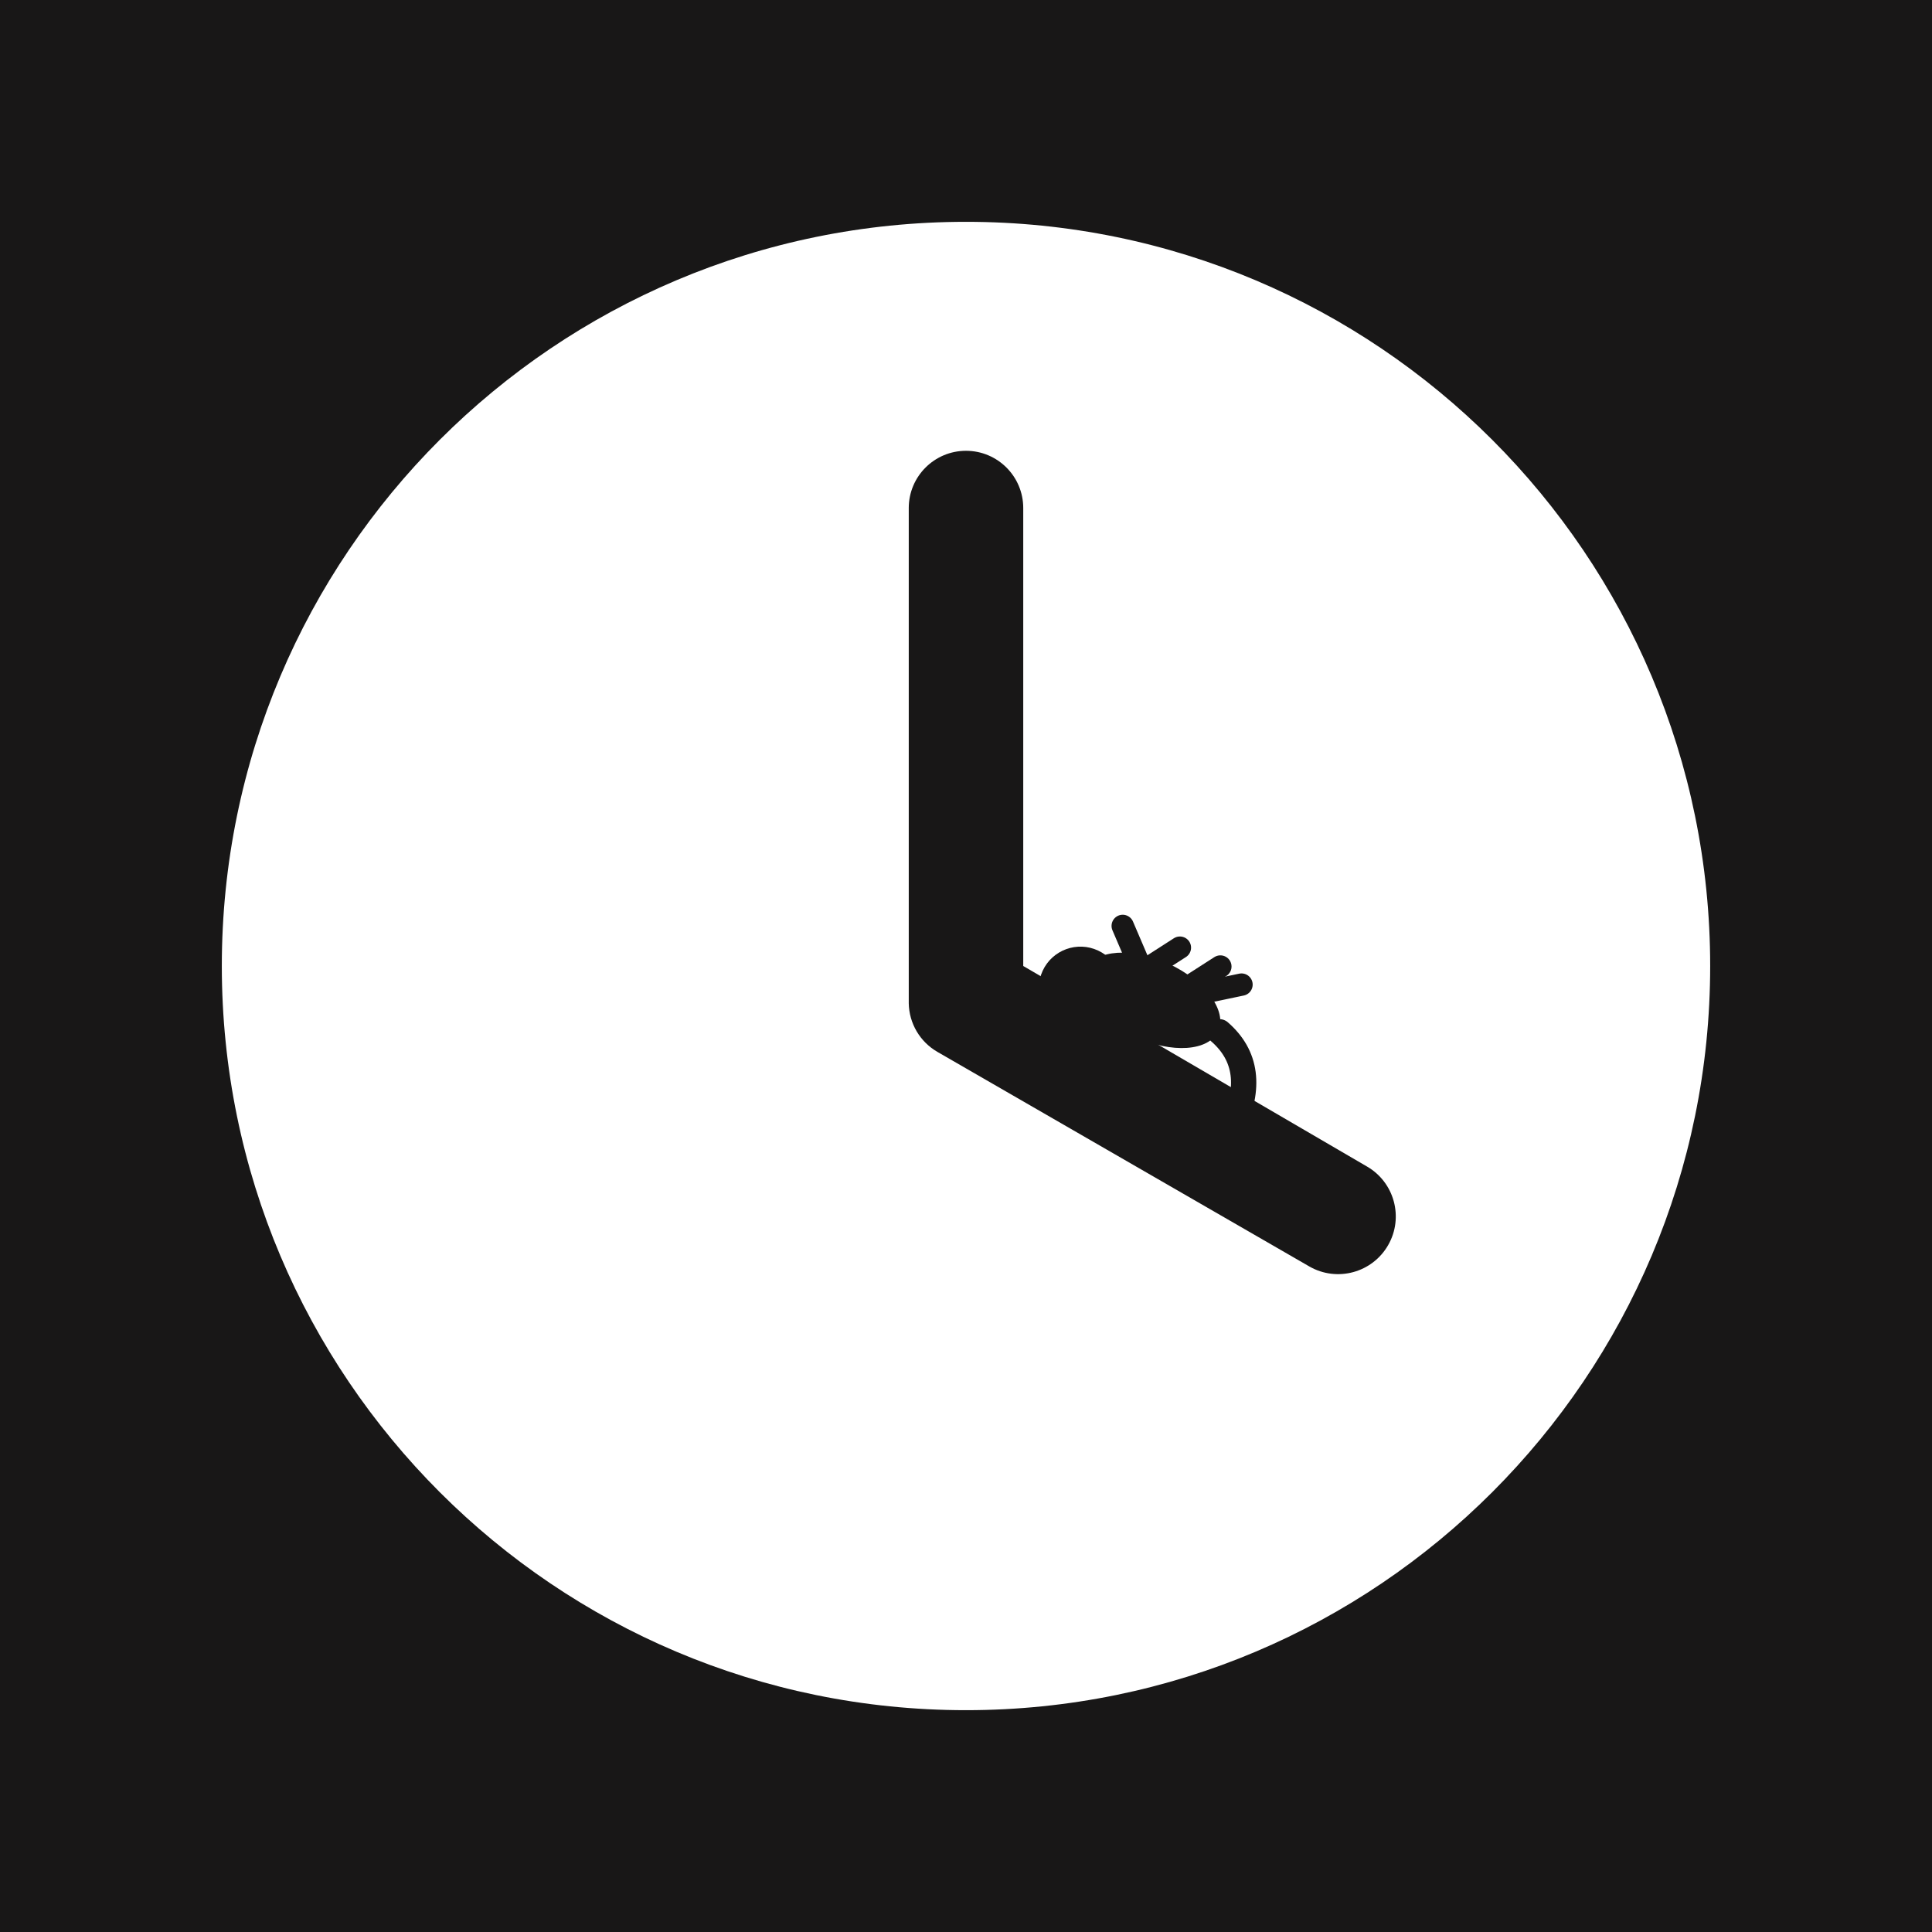
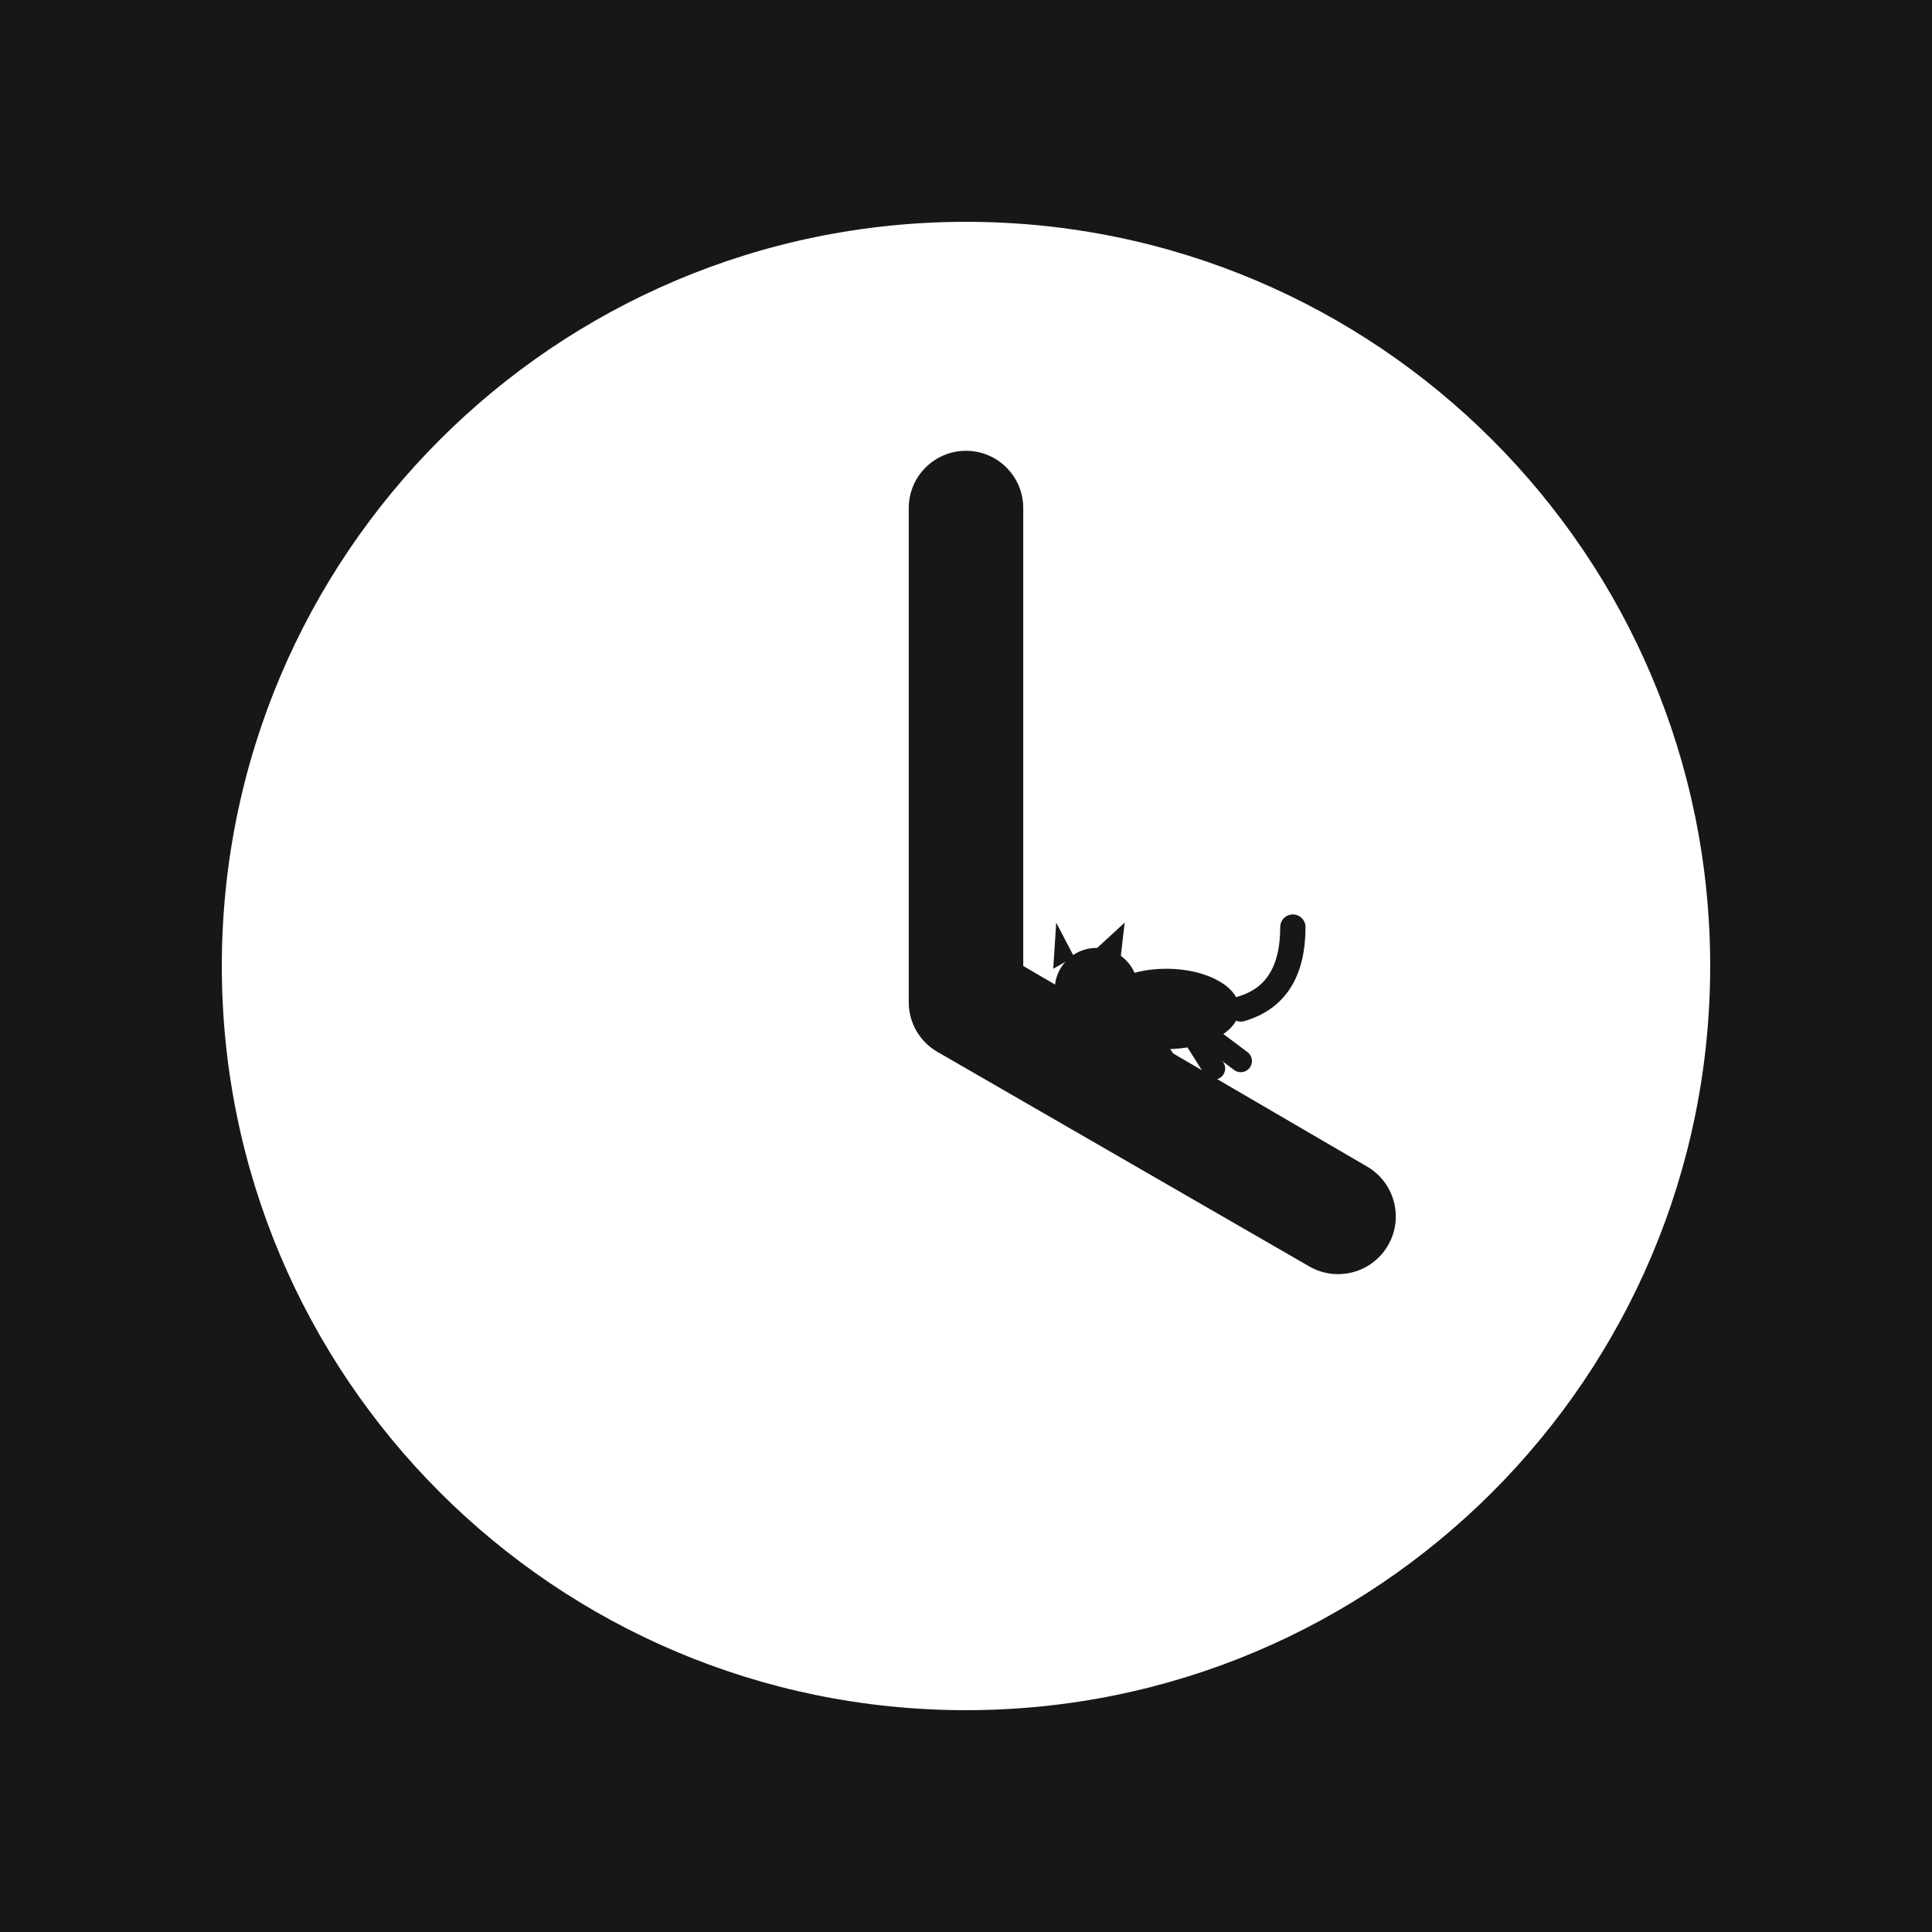
<svg xmlns="http://www.w3.org/2000/svg" viewBox="0 0 108 108" width="108" height="108">
  <rect width="108" height="108" fill="#181717" />
  <g transform="translate(54,54) scale(1.6) translate(-54,-54)">
    <circle cx="54" cy="54" r="26" fill="#FFFFFF" />
    <path fill="#181717" d="M54,36a2,2 0 0,1 2,2v16l12,7a2,2 0 1,1 -2,3.5l-13,-7.5a2,2 0 0,1 -1,-1.7V38a2,2 0 0,1 2,-2z" />
-     <g transform="translate(60.5,55.2) rotate(205) scale(0.52)" fill="#181717">
+     <g transform="translate(61,55.5) scale(-0.52,0.52)" fill="#181717">
      <path d="M-5,0 Q-8.5,-1 -8.5,-5.5" fill="none" stroke="#181717" stroke-width="1.7" stroke-linecap="round" />
      <ellipse cx="0" cy="0" rx="4.9" ry="2.7" />
      <circle cx="4.7" cy="-1.3" r="2.8" />
      <path d="M3.1,-3.2 L2.8,-5.8 L5.3,-3.5 Z" />
      <path d="M6.2,-3.5 L7.4,-5.8 L7.6,-2.7 Z" />
      <path d="M2,2 L3.9,3.7" fill="none" stroke="#181717" stroke-width="1.5" stroke-linecap="round" />
      <path d="M1,2.1 L-0.2,4" fill="none" stroke="#181717" stroke-width="1.5" stroke-linecap="round" />
      <path d="M-3,2 L-5,3.5" fill="none" stroke="#181717" stroke-width="1.5" stroke-linecap="round" />
      <path d="M-2,2.1 L-3.2,4" fill="none" stroke="#181717" stroke-width="1.5" stroke-linecap="round" />
    </g>
  </g>
</svg>
